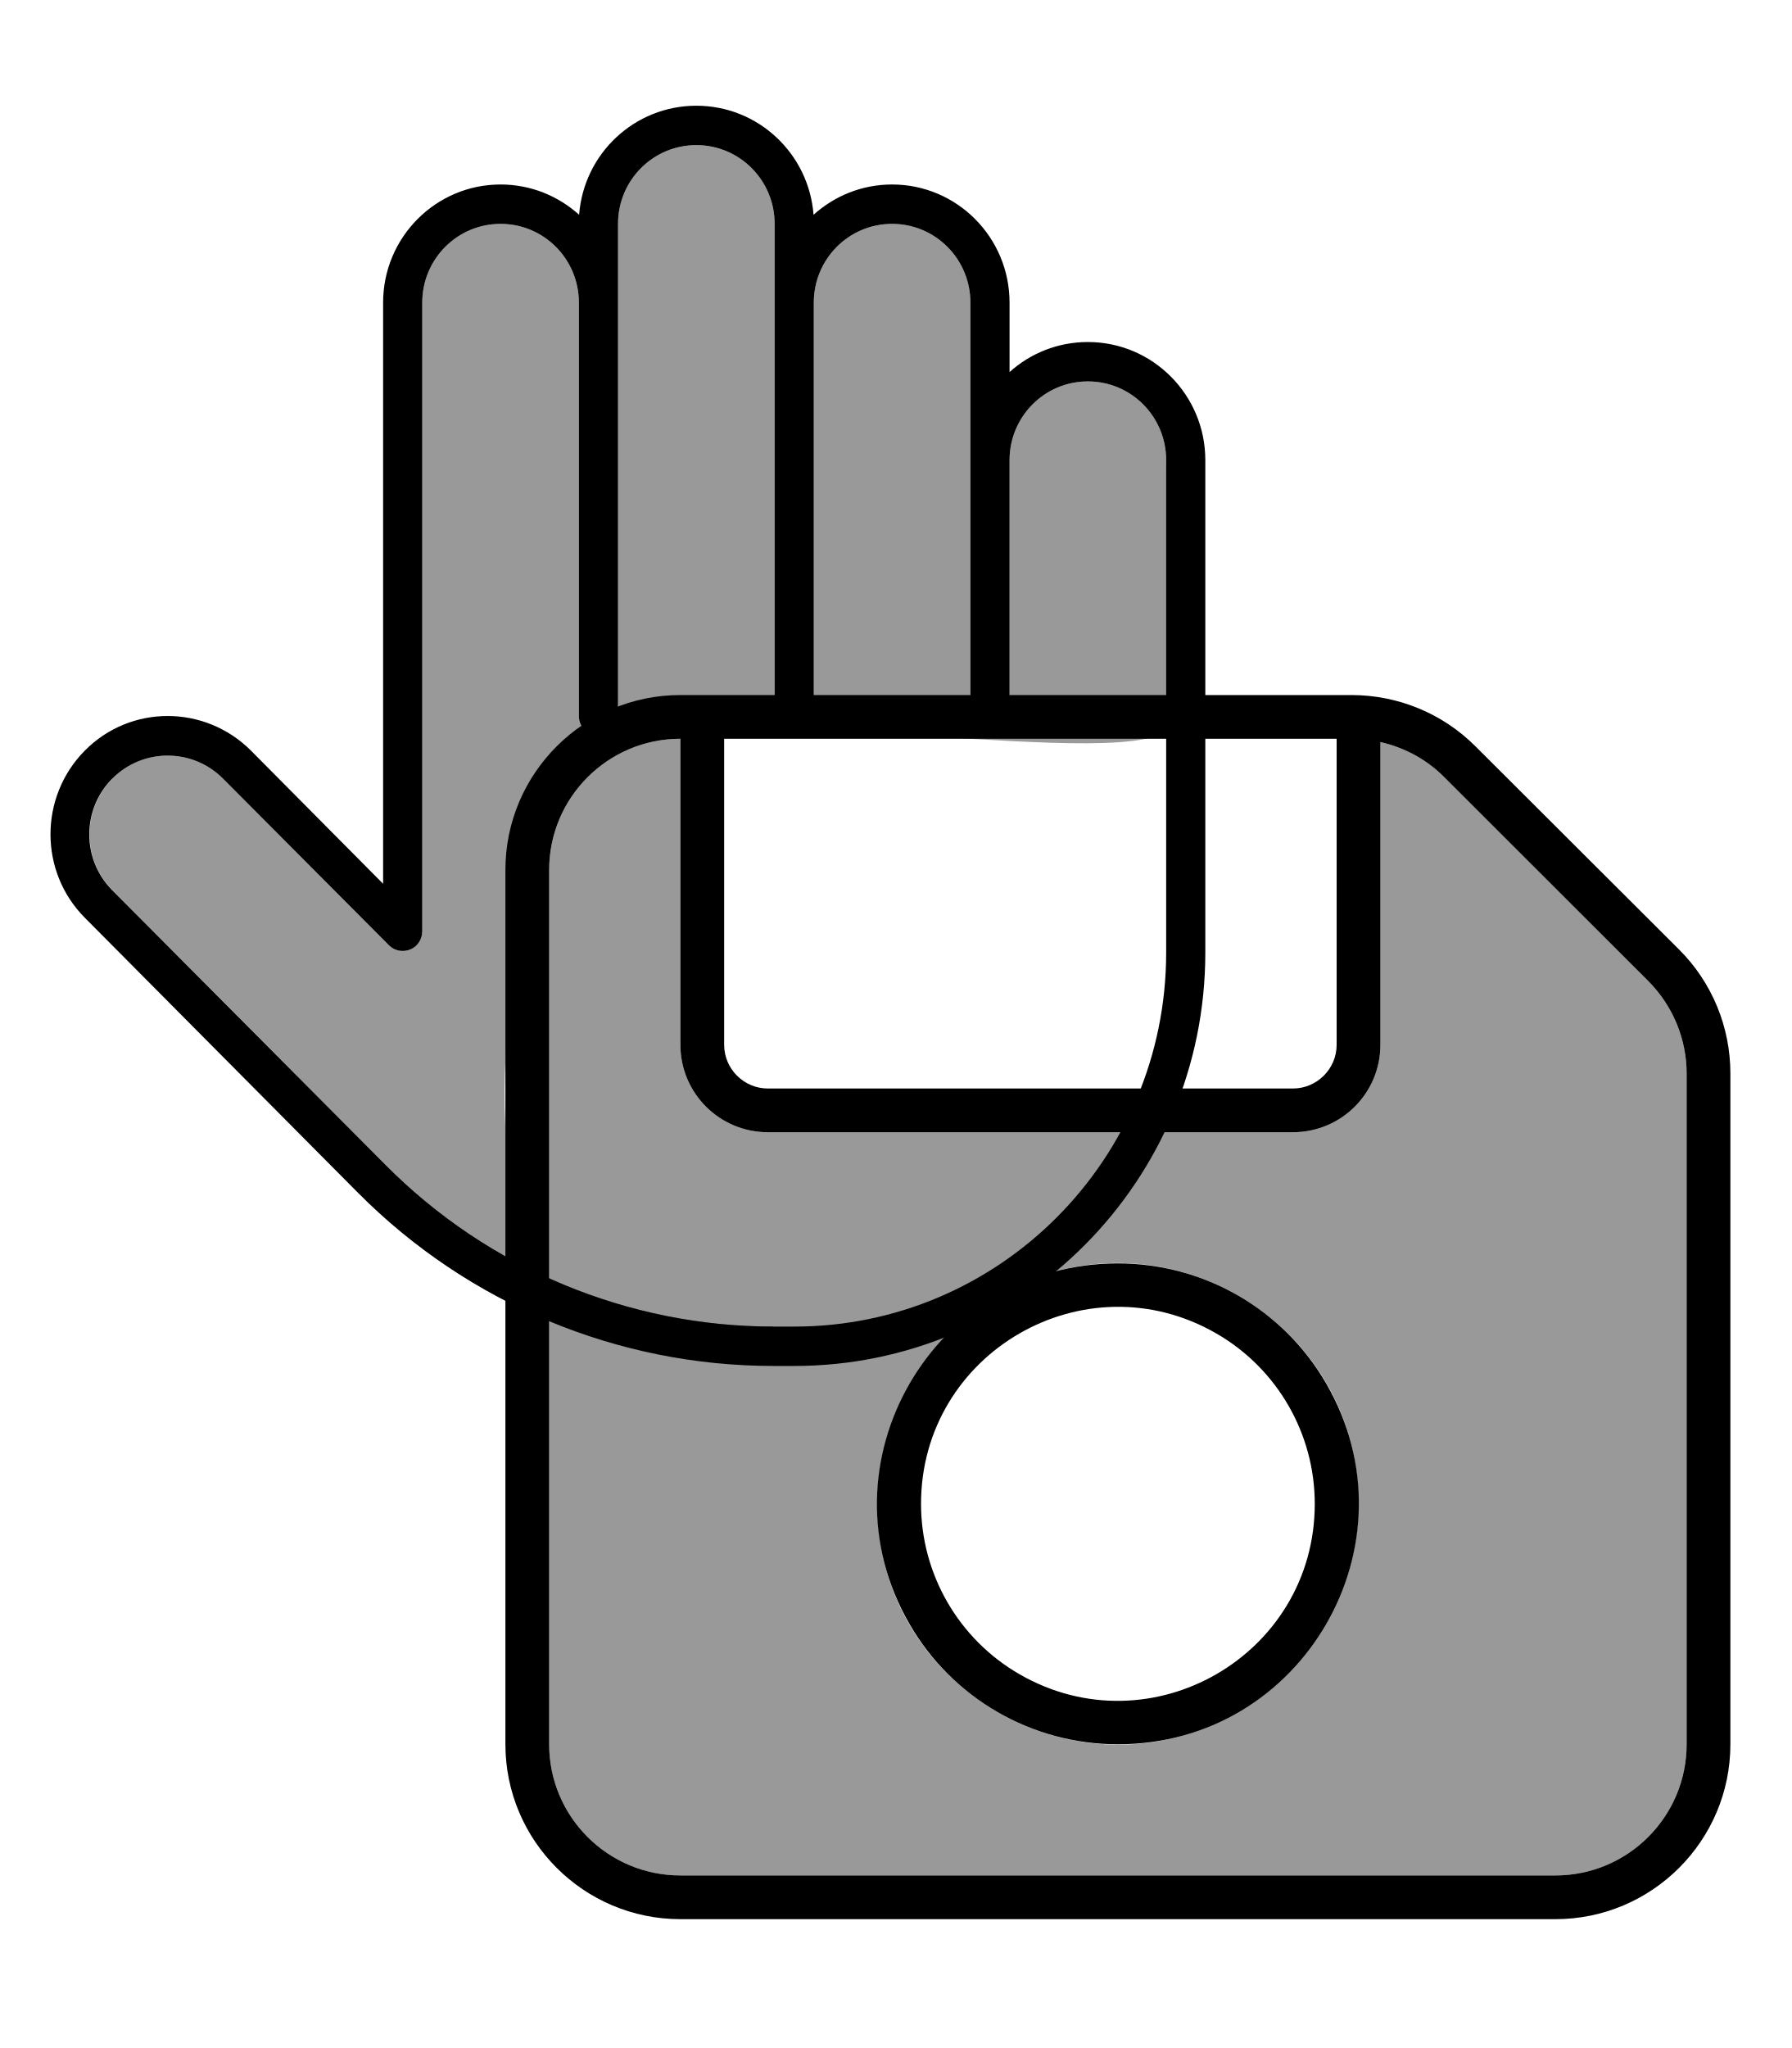
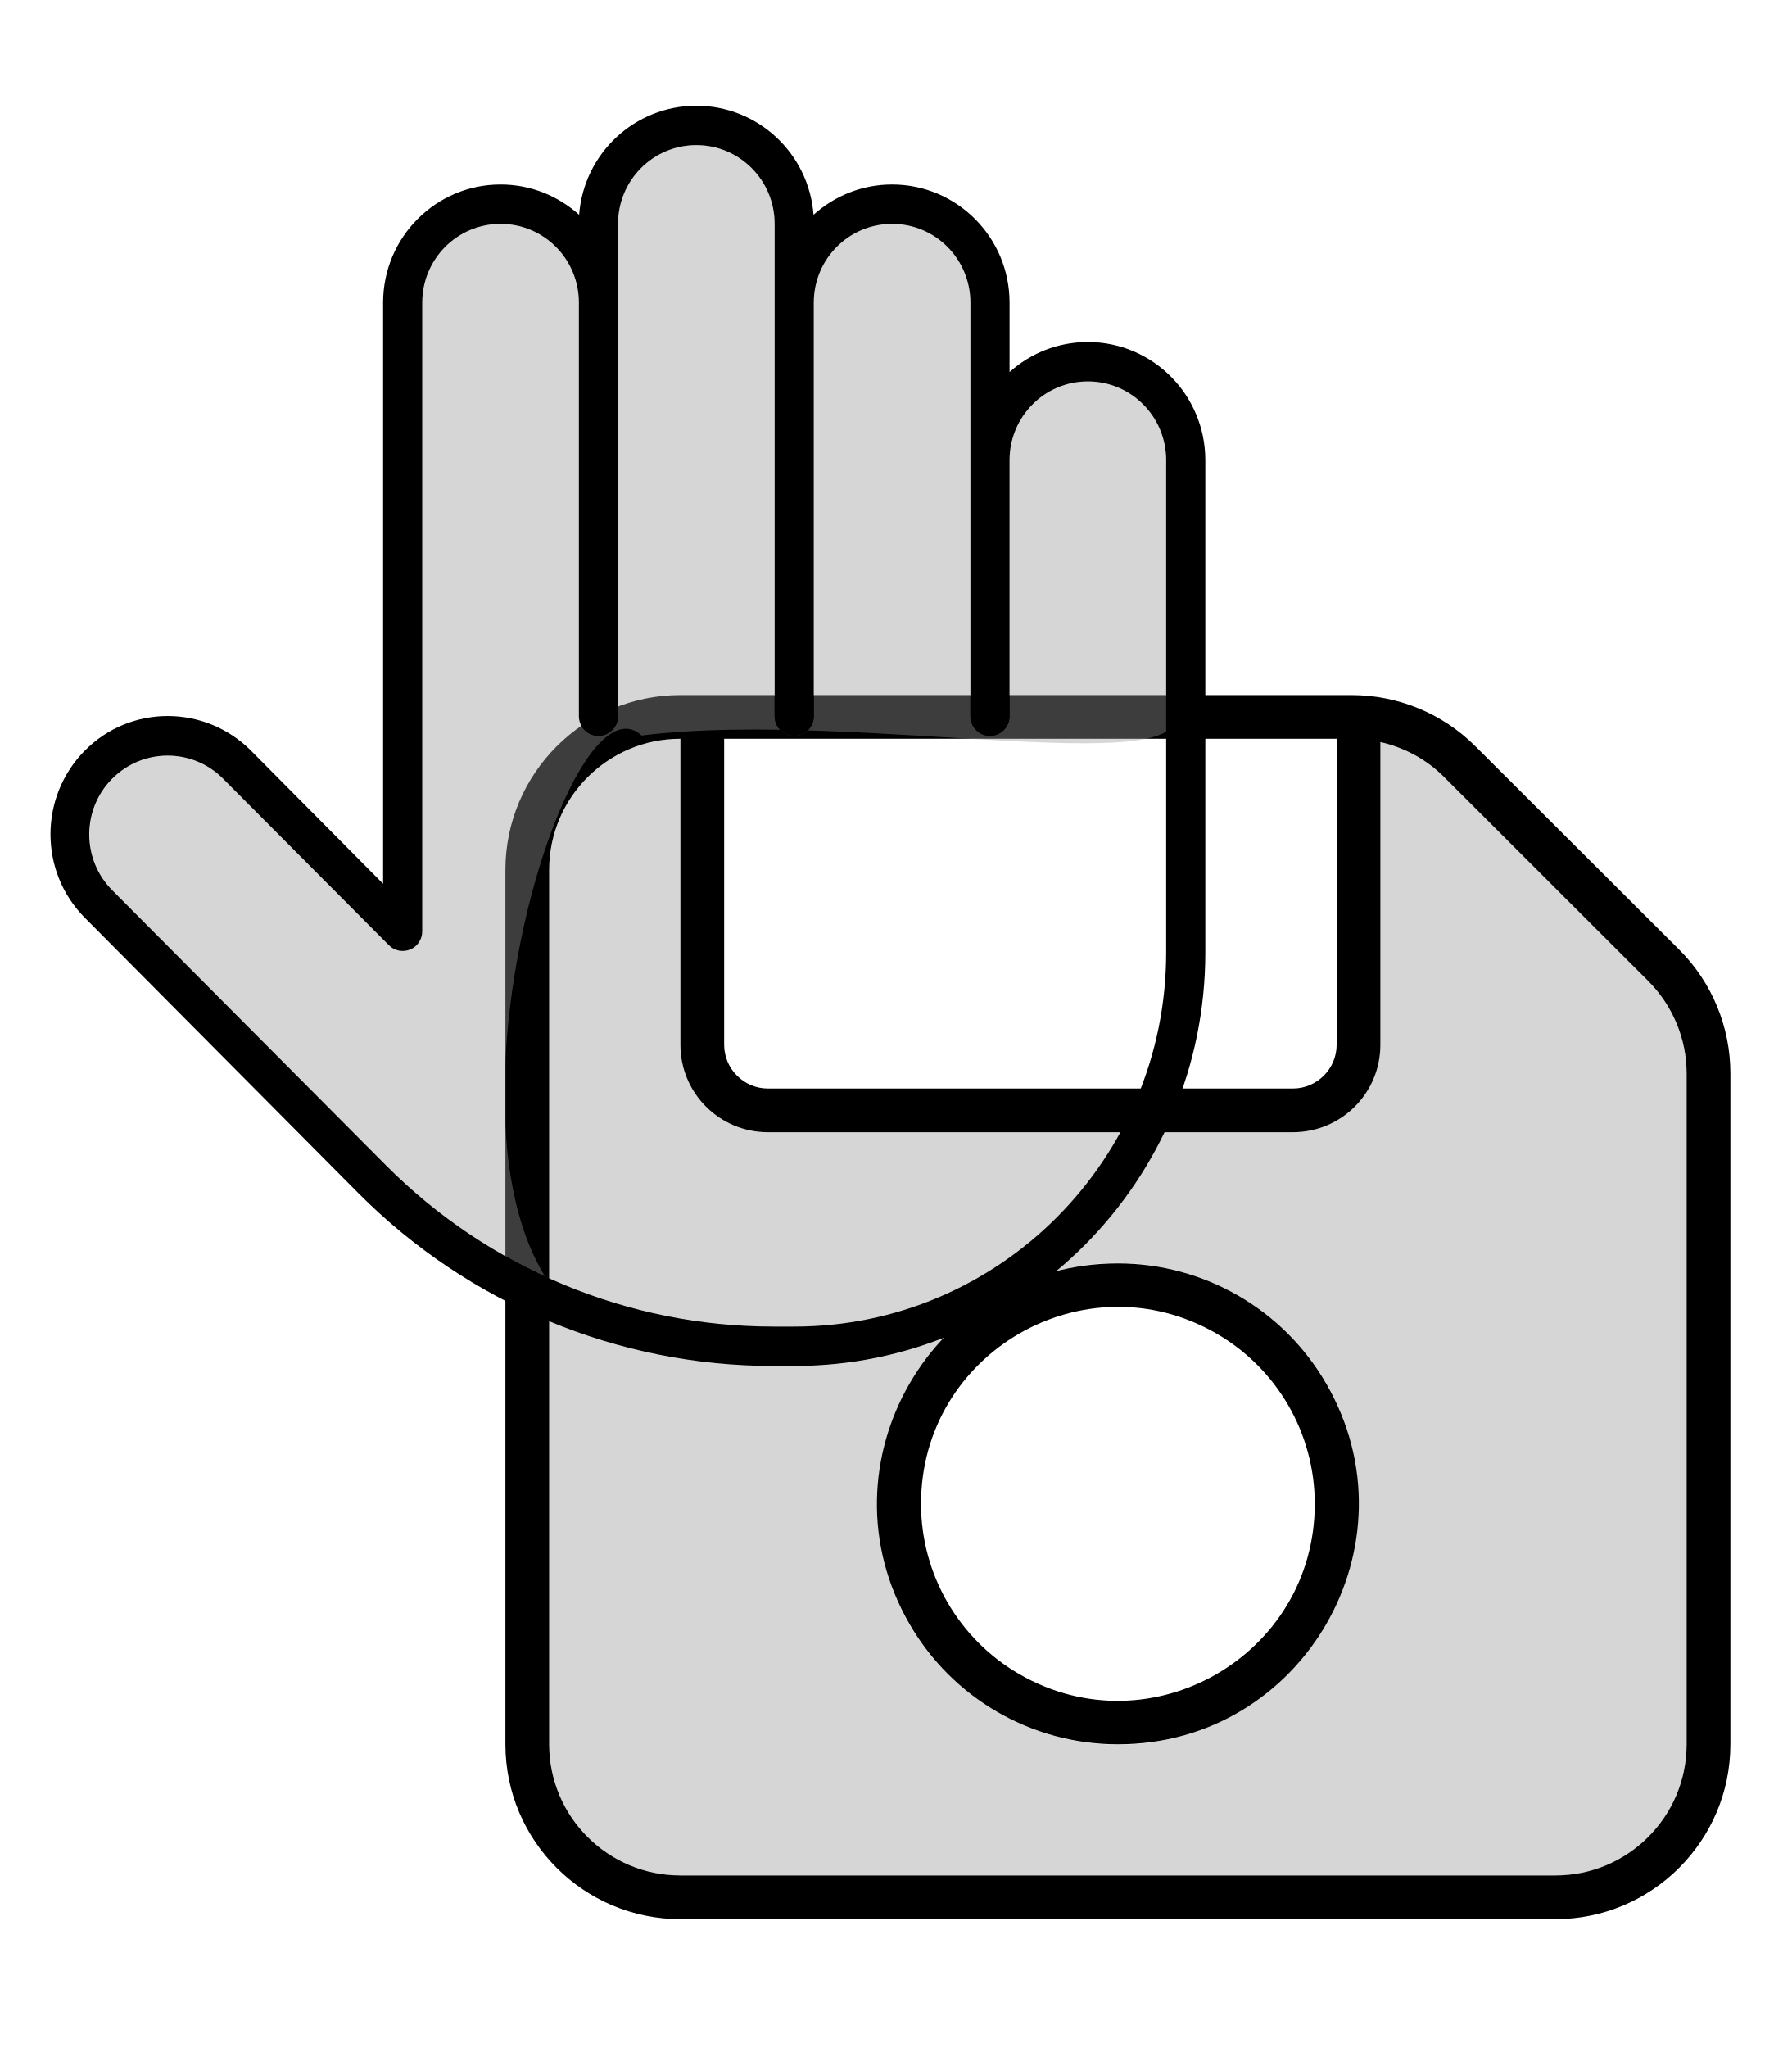
- <svg xmlns="http://www.w3.org/2000/svg" viewBox="0 0 448 512">
-   <g style="" transform="matrix(1.055587, 0, 0, 1.089246, -2.017347, 9.595993)">
-     <path class="fa-secondary" opacity=".4" d="M 132 190.852 C 132 174.232 145.926 160.749 163.091 160.749 L 163.091 230.988 C 163.091 242.088 172.354 251.056 183.818 251.056 L 308.183 251.056 C 319.648 251.056 328.911 242.088 328.911 230.988 L 328.911 161.502 C 334.611 162.756 339.922 165.515 344.068 169.592 L 392.324 216.313 C 398.154 221.957 401.457 229.608 401.457 237.573 L 401.457 391.534 C 401.457 408.153 387.531 421.637 370.366 421.637 L 163.091 421.637 C 145.926 421.637 132 408.153 132 391.534 L 132 190.852 Z M 209.728 336.346 C 209.728 378.83 257.228 405.382 295.229 384.14 C 312.865 374.282 323.729 356.063 323.729 336.346 C 323.729 293.863 276.228 267.311 238.228 288.552 C 220.592 298.411 209.728 316.63 209.728 336.346 Z" style="" />
-     <path class="fa-primary" d="M 132 190.852 C 132 174.232 145.926 160.749 163.091 160.749 L 163.091 230.988 C 163.091 242.088 172.354 251.056 183.818 251.056 L 308.183 251.056 C 319.648 251.056 328.911 242.088 328.911 230.988 L 328.911 161.502 C 334.611 162.756 339.922 165.515 344.068 169.592 L 392.324 216.313 C 398.154 221.957 401.457 229.608 401.457 237.573 L 401.457 391.534 C 401.457 408.153 387.531 421.637 370.366 421.637 L 163.091 421.637 C 145.926 421.637 132 408.153 132 391.534 L 132 190.852 Z M 173.455 160.749 L 318.547 160.749 L 318.547 230.988 C 318.547 236.507 313.883 241.022 308.183 241.022 L 183.818 241.022 C 178.118 241.022 173.455 236.507 173.455 230.988 L 173.455 160.749 Z M 121.636 190.852 L 121.636 391.534 C 121.636 413.672 140.226 431.671 163.091 431.671 L 370.366 431.671 C 393.231 431.671 411.821 413.672 411.821 391.534 L 411.821 237.573 C 411.821 226.912 407.481 216.689 399.708 209.164 L 351.387 162.442 C 343.614 154.917 333.056 150.715 322.045 150.715 L 163.091 150.715 C 140.226 150.715 121.636 168.714 121.636 190.852 Z M 313.365 336.346 C 313.365 371.106 274.501 392.83 243.41 375.451 C 228.98 367.385 220.092 352.478 220.092 336.346 C 220.092 301.587 258.956 279.863 290.047 297.242 C 304.476 305.308 313.365 320.215 313.365 336.346 Z M 266.728 281.159 C 222.849 281.159 195.425 327.148 217.364 363.94 C 227.547 381.015 246.364 391.534 266.728 391.534 C 310.607 391.534 338.032 345.544 316.092 308.753 C 305.91 291.677 287.093 281.159 266.728 281.159 Z" style="" />
-     <path class="fa-secondary" opacity=".4" d="M 28.551 169.909 C 21.305 176.971 21.305 188.439 28.551 195.501 L 93.302 258.604 C 117.649 282.331 150.691 295.664 185.124 295.664 C 80.738 332.055 130.748 139.377 153.892 160.001 C 205.942 153.685 293.284 172.481 278.905 151.672 L 278.164 96.807 C 278.164 86.807 269.874 78.729 259.614 78.729 C 249.353 78.729 241.064 86.807 241.064 96.807 L 241.064 128.443 L 241.064 155.56 C 241.064 158.046 238.978 160.08 236.426 160.08 C 233.876 160.08 231.789 158.046 231.789 155.56 L 231.789 128.443 L 231.789 96.807 L 231.789 92.287 L 231.789 60.651 C 231.789 50.651 223.499 42.573 213.239 42.573 C 202.978 42.573 194.69 50.651 194.69 60.651 L 194.69 155.56 C 194.69 158.046 192.602 160.08 190.052 160.08 C 187.501 160.08 185.415 158.046 185.415 155.56 L 185.415 60.651 L 185.415 56.131 L 185.415 42.573 C 185.415 32.574 177.125 24.495 166.865 24.495 C 156.604 24.495 148.315 32.574 148.315 42.573 L 148.315 56.131 L 148.315 155.56 C 148.315 158.046 146.227 160.08 143.677 160.08 C 141.126 160.08 139.04 158.046 139.04 155.56 L 139.04 60.651 C 139.04 50.651 130.75 42.573 120.49 42.573 C 110.229 42.573 101.94 50.651 101.94 60.651 L 101.94 204.935 C 101.94 206.743 100.838 208.438 99.099 209.115 C 97.36 209.793 95.39 209.454 94.056 208.155 L 54.753 169.909 C 47.507 162.847 35.74 162.847 28.494 169.909 L 28.551 169.909 Z" style="" />
-     <path d="M 148.315 42.573 L 148.315 56.131 C 148.315 56.131 148.315 56.131 148.315 56.131 L 148.315 155.56 C 148.315 158.046 146.227 160.08 143.677 160.08 C 141.126 160.08 139.04 158.046 139.04 155.56 L 139.04 60.651 C 139.04 60.651 139.04 60.651 139.04 60.651 C 139.04 50.651 130.75 42.573 120.49 42.573 C 110.229 42.573 101.94 50.651 101.94 60.651 L 101.94 204.935 C 101.94 206.743 100.838 208.438 99.099 209.115 C 97.36 209.793 95.39 209.454 94.056 208.155 L 54.753 169.909 C 47.507 162.847 35.74 162.847 28.494 169.909 C 21.248 176.971 21.248 188.439 28.494 195.501 L 93.302 258.604 C 117.649 282.331 150.691 295.664 185.124 295.664 L 190.052 295.664 C 238.687 295.664 278.164 257.191 278.164 209.793 L 278.164 96.807 C 278.164 86.807 269.874 78.729 259.614 78.729 C 249.353 78.729 241.064 86.807 241.064 96.807 L 241.064 128.443 L 241.064 155.56 C 241.064 158.046 238.978 160.08 236.426 160.08 C 233.876 160.08 231.789 158.046 231.789 155.56 L 231.789 128.443 L 231.789 96.807 L 231.789 92.287 L 231.789 60.651 C 231.789 50.651 223.499 42.573 213.239 42.573 C 202.978 42.573 194.69 50.651 194.69 60.651 L 194.69 155.56 C 194.69 158.046 192.602 160.08 190.052 160.08 C 187.501 160.08 185.415 158.046 185.415 155.56 L 185.415 60.651 L 185.415 56.131 L 185.415 42.573 C 185.415 32.574 177.125 24.495 166.865 24.495 C 156.604 24.495 148.315 32.574 148.315 42.573 Z M 166.865 15.456 C 181.531 15.456 193.53 26.472 194.631 40.483 C 199.558 36.189 206.051 33.534 213.239 33.534 C 228.601 33.534 241.064 45.68 241.064 60.651 L 241.064 76.582 C 245.992 72.289 252.484 69.689 259.614 69.689 C 274.976 69.689 287.439 81.836 287.439 96.807 L 287.439 209.793 C 287.439 262.219 243.846 304.702 190.052 304.702 L 185.124 304.702 C 148.198 304.702 112.838 290.41 86.752 264.987 L 22.001 201.827 C 11.161 191.263 11.161 174.09 22.001 163.469 C 32.841 152.848 50.464 152.905 61.361 163.469 L 92.665 194.032 L 92.665 60.651 C 92.665 45.68 105.128 33.534 120.49 33.534 C 127.677 33.534 134.17 36.189 139.098 40.483 C 140.199 26.472 152.198 15.456 166.865 15.456 Z" style="" class="fa-primary" />
+ <svg xmlns="http://www.w3.org/2000/svg" viewBox="0 0 448 512" version="1.1" id="svg4">
+   <defs id="defs4" />
+   <g style="" transform="matrix(1.055587, 0, 0, 1.089246, -2.017347, 9.595993)" id="g4">
+     <path class="fa-secondary" opacity=".4" d="M 132 190.852 C 132 174.232 145.926 160.749 163.091 160.749 L 163.091 230.988 C 163.091 242.088 172.354 251.056 183.818 251.056 L 308.183 251.056 C 319.648 251.056 328.911 242.088 328.911 230.988 L 328.911 161.502 C 334.611 162.756 339.922 165.515 344.068 169.592 L 392.324 216.313 C 398.154 221.957 401.457 229.608 401.457 237.573 L 401.457 391.534 C 401.457 408.153 387.531 421.637 370.366 421.637 L 163.091 421.637 C 145.926 421.637 132 408.153 132 391.534 L 132 190.852 Z M 209.728 336.346 C 209.728 378.83 257.228 405.382 295.229 384.14 C 312.865 374.282 323.729 356.063 323.729 336.346 C 323.729 293.863 276.228 267.311 238.228 288.552 C 220.592 298.411 209.728 316.63 209.728 336.346 Z" style="fill:#999999" id="path1" />
+     <path class="fa-primary" d="M 132 190.852 C 132 174.232 145.926 160.749 163.091 160.749 L 163.091 230.988 C 163.091 242.088 172.354 251.056 183.818 251.056 L 308.183 251.056 C 319.648 251.056 328.911 242.088 328.911 230.988 L 328.911 161.502 C 334.611 162.756 339.922 165.515 344.068 169.592 L 392.324 216.313 C 398.154 221.957 401.457 229.608 401.457 237.573 L 401.457 391.534 C 401.457 408.153 387.531 421.637 370.366 421.637 L 163.091 421.637 C 145.926 421.637 132 408.153 132 391.534 L 132 190.852 Z M 173.455 160.749 L 318.547 160.749 L 318.547 230.988 C 318.547 236.507 313.883 241.022 308.183 241.022 L 183.818 241.022 C 178.118 241.022 173.455 236.507 173.455 230.988 L 173.455 160.749 Z M 121.636 190.852 L 121.636 391.534 C 121.636 413.672 140.226 431.671 163.091 431.671 L 370.366 431.671 C 393.231 431.671 411.821 413.672 411.821 391.534 L 411.821 237.573 C 411.821 226.912 407.481 216.689 399.708 209.164 L 351.387 162.442 C 343.614 154.917 333.056 150.715 322.045 150.715 L 163.091 150.715 C 140.226 150.715 121.636 168.714 121.636 190.852 Z M 313.365 336.346 C 313.365 371.106 274.501 392.83 243.41 375.451 C 228.98 367.385 220.092 352.478 220.092 336.346 C 220.092 301.587 258.956 279.863 290.047 297.242 C 304.476 305.308 313.365 320.215 313.365 336.346 Z M 266.728 281.159 C 222.849 281.159 195.425 327.148 217.364 363.94 C 227.547 381.015 246.364 391.534 266.728 391.534 C 310.607 391.534 338.032 345.544 316.092 308.753 C 305.91 291.677 287.093 281.159 266.728 281.159 Z" style="" id="path2" />
+     <path class="fa-secondary" opacity=".4" d="M 28.551 169.909 C 21.305 176.971 21.305 188.439 28.551 195.501 L 93.302 258.604 C 117.649 282.331 150.691 295.664 185.124 295.664 C 80.738 332.055 130.748 139.377 153.892 160.001 C 205.942 153.685 293.284 172.481 278.905 151.672 L 278.164 96.807 C 278.164 86.807 269.874 78.729 259.614 78.729 C 249.353 78.729 241.064 86.807 241.064 96.807 L 241.064 128.443 L 241.064 155.56 C 241.064 158.046 238.978 160.08 236.426 160.08 C 233.876 160.08 231.789 158.046 231.789 155.56 L 231.789 128.443 L 231.789 96.807 L 231.789 92.287 L 231.789 60.651 C 231.789 50.651 223.499 42.573 213.239 42.573 C 202.978 42.573 194.69 50.651 194.69 60.651 L 194.69 155.56 C 194.69 158.046 192.602 160.08 190.052 160.08 C 187.501 160.08 185.415 158.046 185.415 155.56 L 185.415 60.651 L 185.415 56.131 L 185.415 42.573 C 185.415 32.574 177.125 24.495 166.865 24.495 C 156.604 24.495 148.315 32.574 148.315 42.573 L 148.315 56.131 L 148.315 155.56 C 148.315 158.046 146.227 160.08 143.677 160.08 C 141.126 160.08 139.04 158.046 139.04 155.56 L 139.04 60.651 C 139.04 50.651 130.75 42.573 120.49 42.573 C 110.229 42.573 101.94 50.651 101.94 60.651 L 101.94 204.935 C 101.94 206.743 100.838 208.438 99.099 209.115 C 97.36 209.793 95.39 209.454 94.056 208.155 L 54.753 169.909 C 47.507 162.847 35.74 162.847 28.494 169.909 L 28.551 169.909 Z" style="fill:#999999" id="path3" />
+     <path d="M 148.315 42.573 L 148.315 56.131 C 148.315 56.131 148.315 56.131 148.315 56.131 L 148.315 155.56 C 148.315 158.046 146.227 160.08 143.677 160.08 C 141.126 160.08 139.04 158.046 139.04 155.56 L 139.04 60.651 C 139.04 60.651 139.04 60.651 139.04 60.651 C 139.04 50.651 130.75 42.573 120.49 42.573 C 110.229 42.573 101.94 50.651 101.94 60.651 L 101.94 204.935 C 101.94 206.743 100.838 208.438 99.099 209.115 C 97.36 209.793 95.39 209.454 94.056 208.155 L 54.753 169.909 C 47.507 162.847 35.74 162.847 28.494 169.909 C 21.248 176.971 21.248 188.439 28.494 195.501 L 93.302 258.604 C 117.649 282.331 150.691 295.664 185.124 295.664 L 190.052 295.664 C 238.687 295.664 278.164 257.191 278.164 209.793 L 278.164 96.807 C 278.164 86.807 269.874 78.729 259.614 78.729 C 249.353 78.729 241.064 86.807 241.064 96.807 L 241.064 128.443 L 241.064 155.56 C 241.064 158.046 238.978 160.08 236.426 160.08 C 233.876 160.08 231.789 158.046 231.789 155.56 L 231.789 128.443 L 231.789 96.807 L 231.789 92.287 L 231.789 60.651 C 231.789 50.651 223.499 42.573 213.239 42.573 C 202.978 42.573 194.69 50.651 194.69 60.651 L 194.69 155.56 C 194.69 158.046 192.602 160.08 190.052 160.08 C 187.501 160.08 185.415 158.046 185.415 155.56 L 185.415 60.651 L 185.415 56.131 L 185.415 42.573 C 185.415 32.574 177.125 24.495 166.865 24.495 C 156.604 24.495 148.315 32.574 148.315 42.573 Z M 166.865 15.456 C 181.531 15.456 193.53 26.472 194.631 40.483 C 199.558 36.189 206.051 33.534 213.239 33.534 C 228.601 33.534 241.064 45.68 241.064 60.651 L 241.064 76.582 C 245.992 72.289 252.484 69.689 259.614 69.689 C 274.976 69.689 287.439 81.836 287.439 96.807 L 287.439 209.793 C 287.439 262.219 243.846 304.702 190.052 304.702 L 185.124 304.702 C 148.198 304.702 112.838 290.41 86.752 264.987 L 22.001 201.827 C 11.161 191.263 11.161 174.09 22.001 163.469 C 32.841 152.848 50.464 152.905 61.361 163.469 L 92.665 194.032 L 92.665 60.651 C 92.665 45.68 105.128 33.534 120.49 33.534 C 127.677 33.534 134.17 36.189 139.098 40.483 C 140.199 26.472 152.198 15.456 166.865 15.456 Z" style="" class="fa-primary" id="path4" />
  </g>
</svg>
